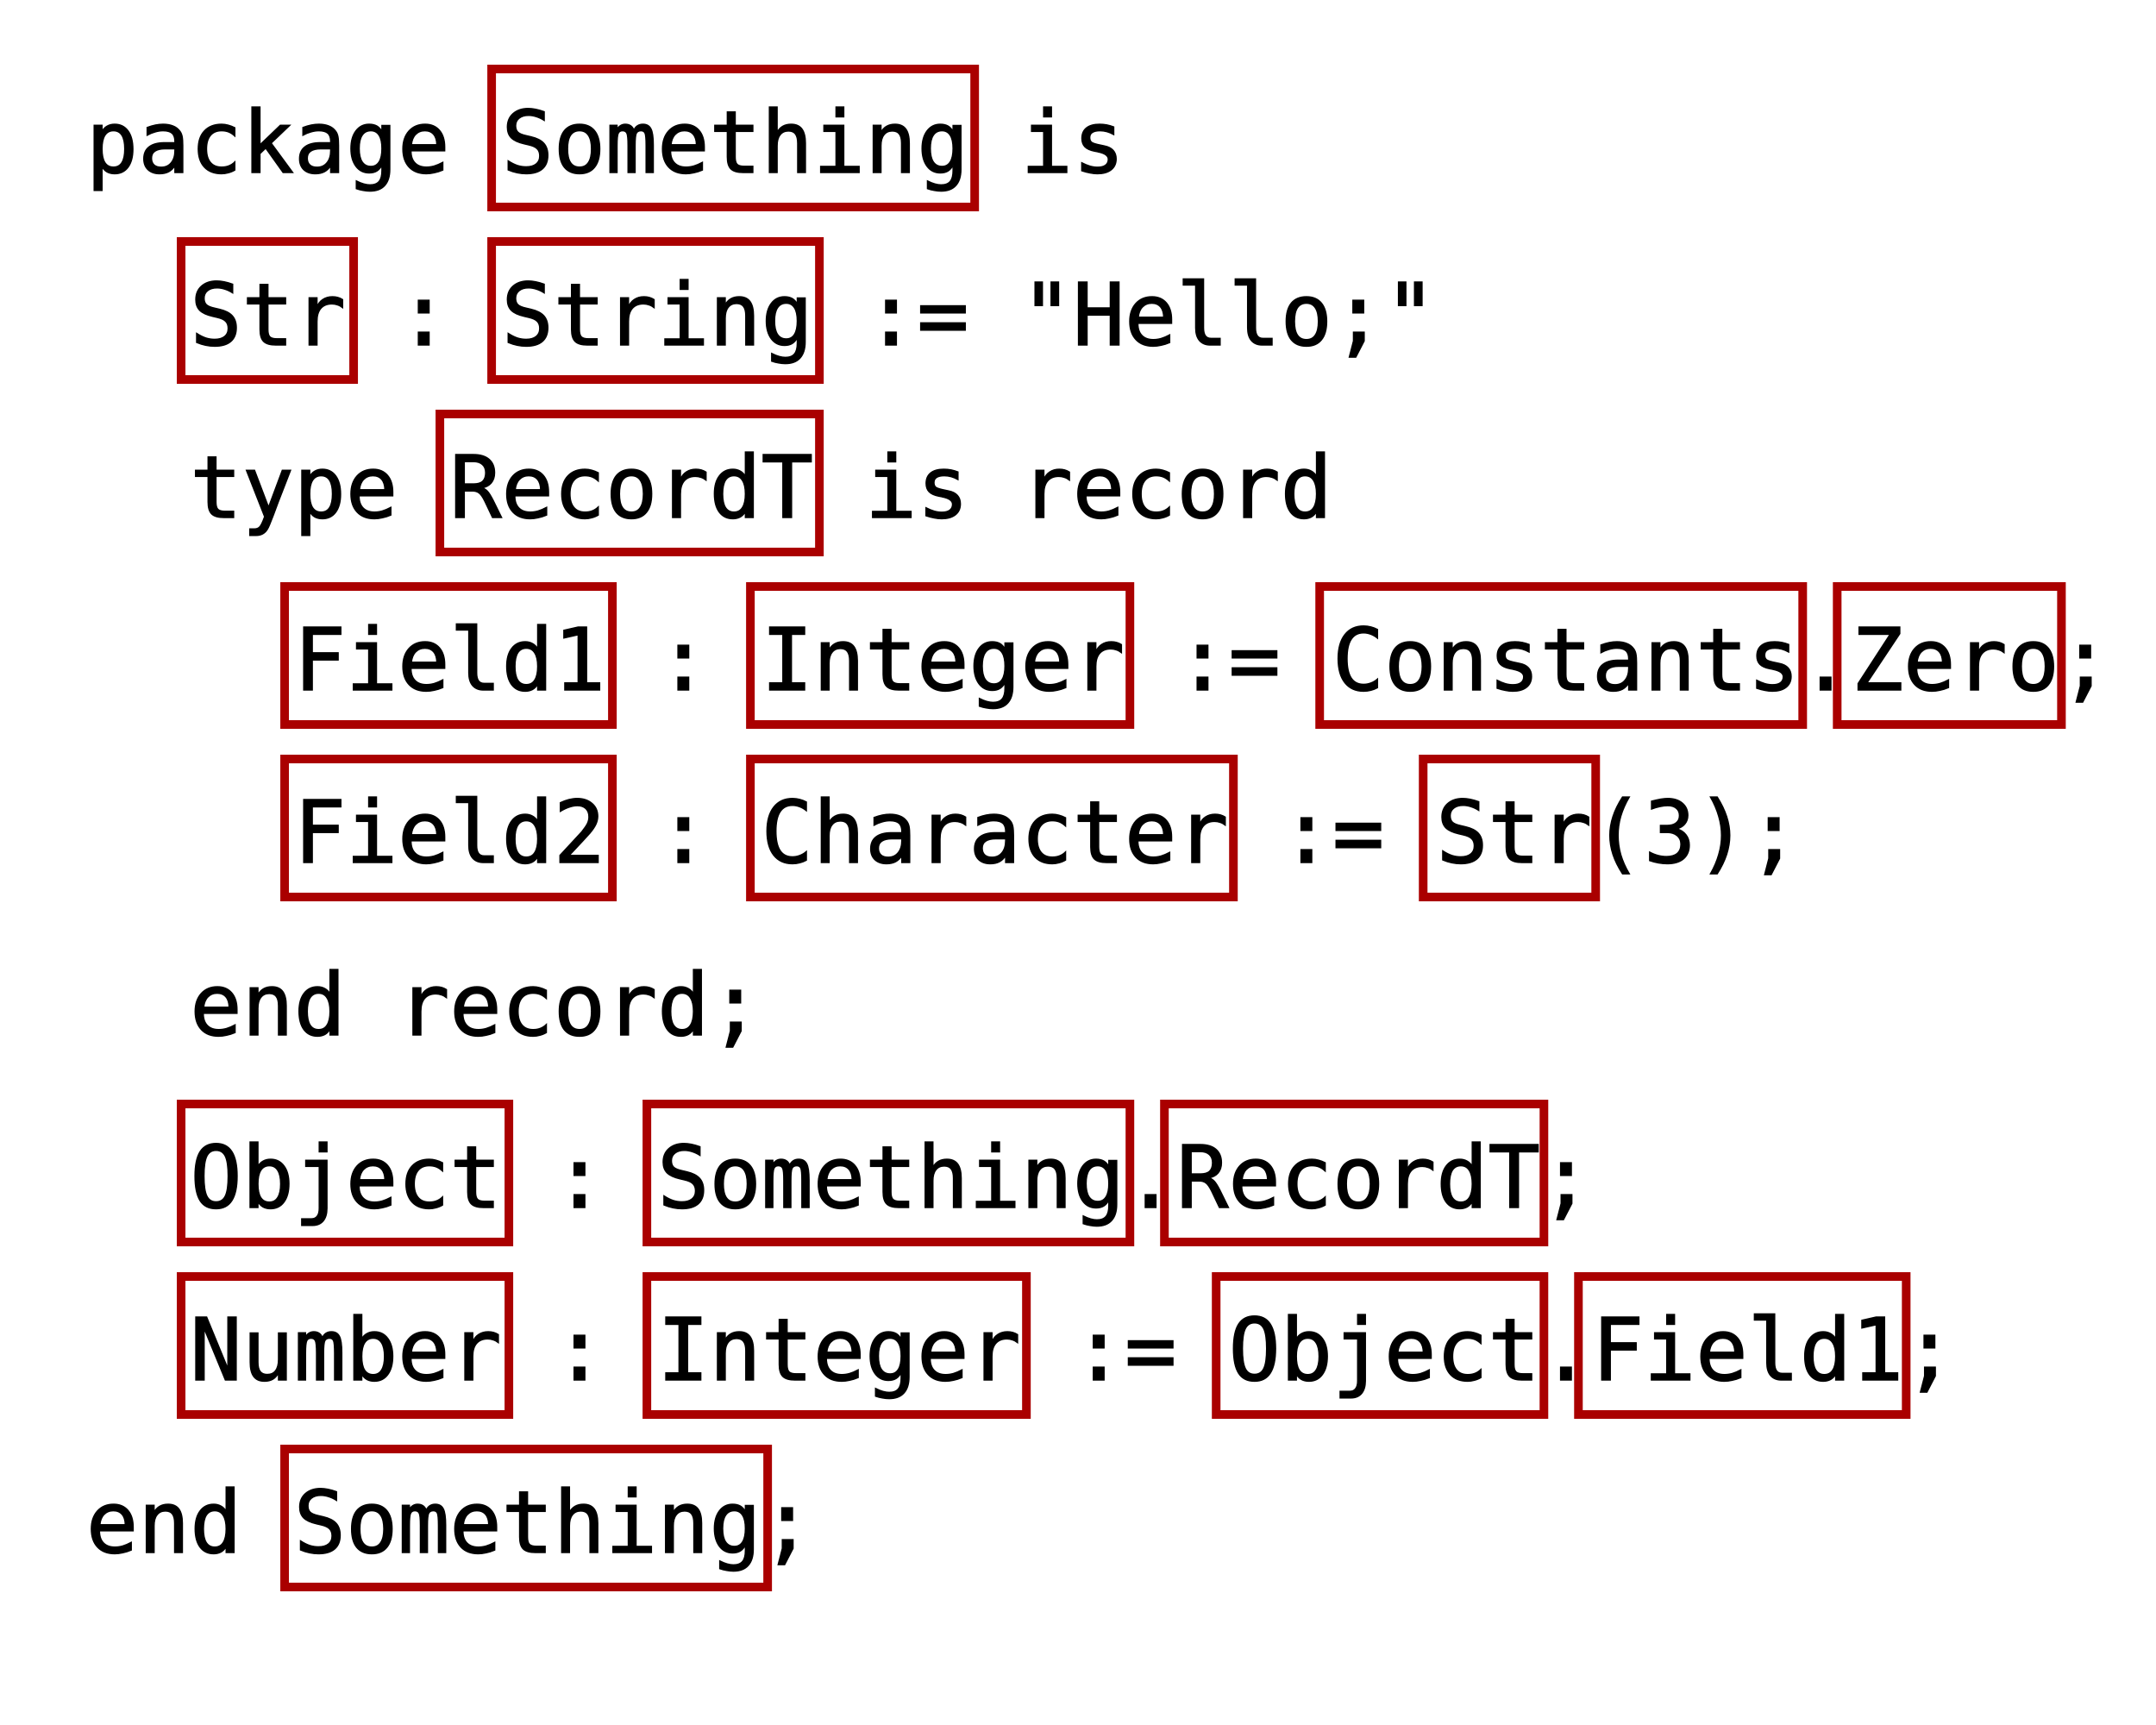
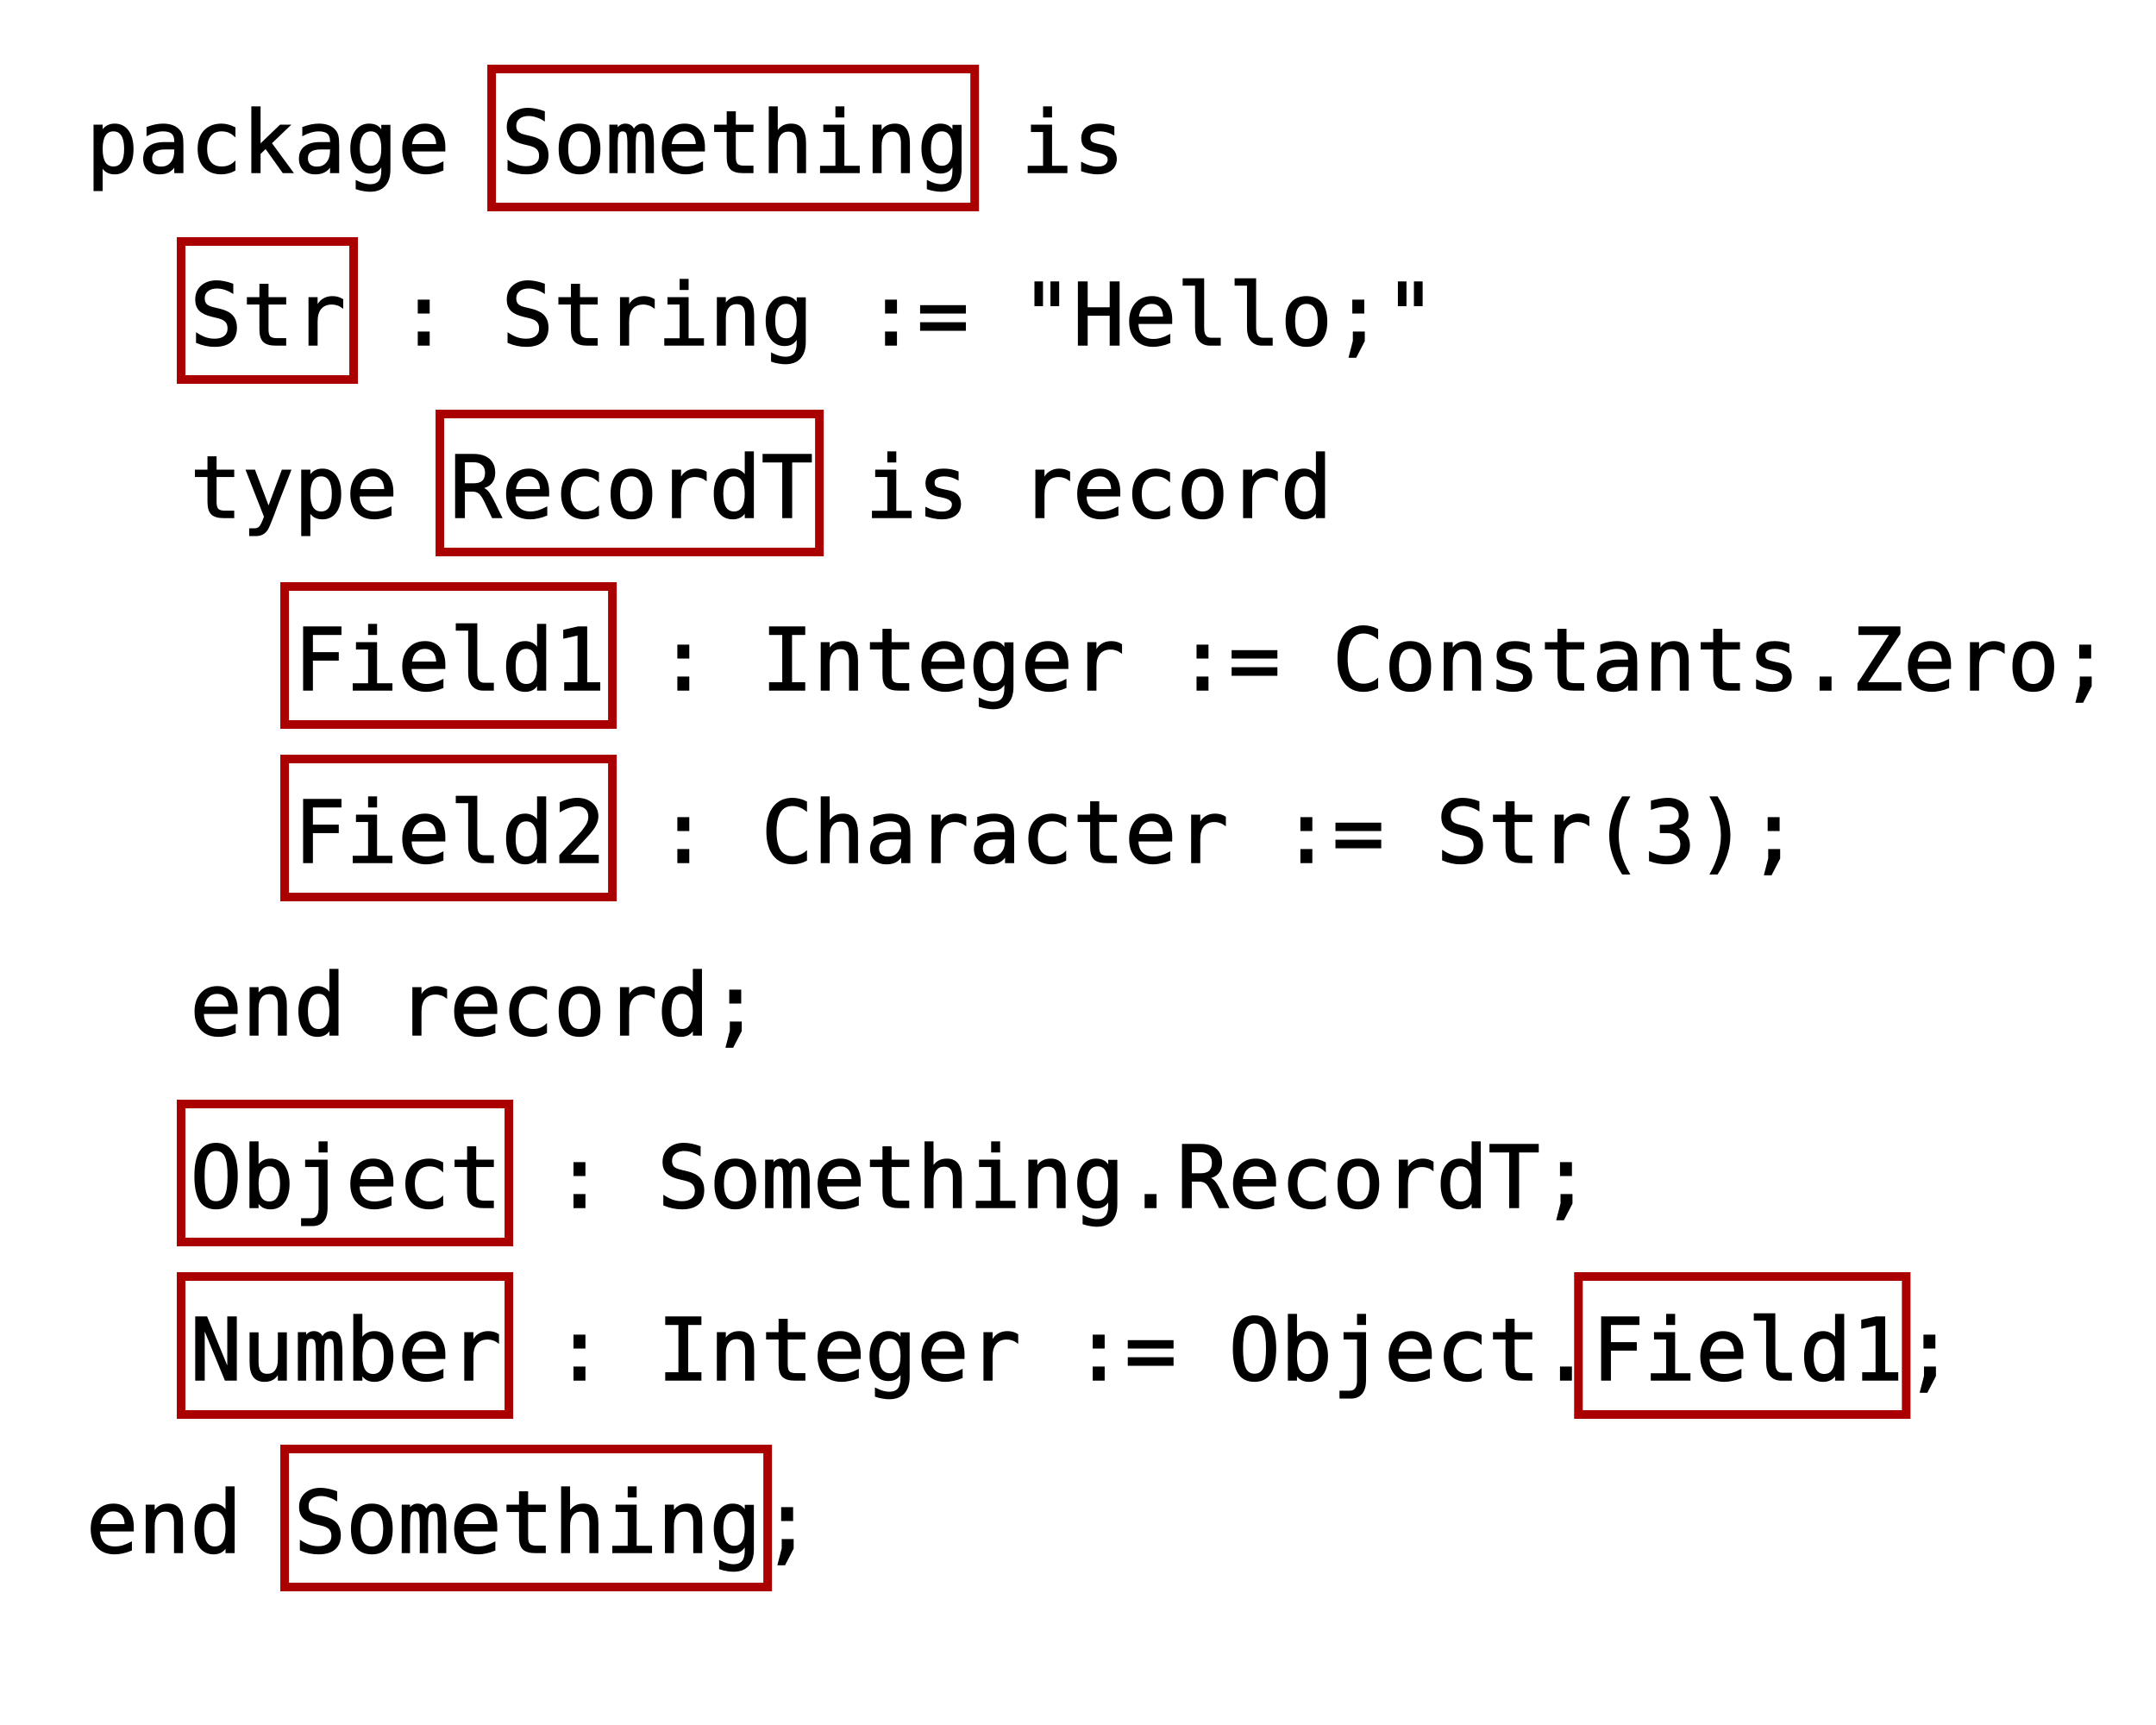
<svg xmlns="http://www.w3.org/2000/svg" baseProfile="full" version="1.1" height="200" width="250">
  <rect fill="none" stroke="#aa0000" stroke-width="1" height="16" width="56.009" x="57.008" y="8" />
  <text xml:space="preserve" fill="#000000" stroke="#000000" stroke-width="0.15" text-align="left" font-size="10px" font-family="Monospace" font-weight="normal" x="10" y="20">package Something is</text>
  <rect fill="none" stroke="#aa0000" stroke-width="1" height="16" width="20.003" x="21.002" y="28" />
-   <rect fill="none" stroke="#aa0000" stroke-width="1" height="16" width="38.006" x="57.008" y="28" />
  <text xml:space="preserve" fill="#000000" stroke="#000000" stroke-width="0.15" text-align="left" font-size="10px" font-family="Monospace" font-weight="normal" x="10" y="40">  Str : String := "Hello;"</text>
  <rect fill="none" stroke="#aa0000" stroke-width="1" height="16" width="44.007" x="51.007" y="48" />
  <text xml:space="preserve" fill="#000000" stroke="#000000" stroke-width="0.15" text-align="left" font-size="10px" font-family="Monospace" font-weight="normal" x="10" y="60">  type RecordT is record</text>
  <rect fill="none" stroke="#aa0000" stroke-width="1" height="16" width="38.006" x="33.004" y="68" />
-   <rect fill="none" stroke="#aa0000" stroke-width="1" height="16" width="44.007" x="87.013" y="68" />
-   <rect fill="none" stroke="#aa0000" stroke-width="1" height="16" width="56.009" x="153.023" y="68" />
-   <rect fill="none" stroke="#aa0000" stroke-width="1" height="16" width="26.004" x="213.033" y="68" />
  <text xml:space="preserve" fill="#000000" stroke="#000000" stroke-width="0.15" text-align="left" font-size="10px" font-family="Monospace" font-weight="normal" x="10" y="80">    Field1 : Integer := Constants.Zero;</text>
  <rect fill="none" stroke="#aa0000" stroke-width="1" height="16" width="38.006" x="33.004" y="88" />
-   <rect fill="none" stroke="#aa0000" stroke-width="1" height="16" width="56.009" x="87.013" y="88" />
-   <rect fill="none" stroke="#aa0000" stroke-width="1" height="16" width="20.003" x="165.025" y="88" />
  <text xml:space="preserve" fill="#000000" stroke="#000000" stroke-width="0.15" text-align="left" font-size="10px" font-family="Monospace" font-weight="normal" x="10" y="100">    Field2 : Character := Str(3);</text>
  <text xml:space="preserve" fill="#000000" stroke="#000000" stroke-width="0.15" text-align="left" font-size="10px" font-family="Monospace" font-weight="normal" x="10" y="120">  end record;</text>
  <rect fill="none" stroke="#aa0000" stroke-width="1" height="16" width="38.006" x="21.002" y="128" />
-   <rect fill="none" stroke="#aa0000" stroke-width="1" height="16" width="56.009" x="75.011" y="128" />
-   <rect fill="none" stroke="#aa0000" stroke-width="1" height="16" width="44.007" x="135.021" y="128" />
  <text xml:space="preserve" fill="#000000" stroke="#000000" stroke-width="0.15" text-align="left" font-size="10px" font-family="Monospace" font-weight="normal" x="10" y="140">  Object : Something.RecordT;</text>
  <rect fill="none" stroke="#aa0000" stroke-width="1" height="16" width="38.006" x="21.002" y="148" />
-   <rect fill="none" stroke="#aa0000" stroke-width="1" height="16" width="44.007" x="75.011" y="148" />
-   <rect fill="none" stroke="#aa0000" stroke-width="1" height="16" width="38.006" x="141.021" y="148" />
  <rect fill="none" stroke="#aa0000" stroke-width="1" height="16" width="38.006" x="183.028" y="148" />
  <text xml:space="preserve" fill="#000000" stroke="#000000" stroke-width="0.15" text-align="left" font-size="10px" font-family="Monospace" font-weight="normal" x="10" y="160">  Number : Integer := Object.Field1;</text>
  <rect fill="none" stroke="#aa0000" stroke-width="1" height="16" width="56.009" x="33.004" y="168" />
  <text xml:space="preserve" fill="#000000" stroke="#000000" stroke-width="0.15" text-align="left" font-size="10px" font-family="Monospace" font-weight="normal" x="10" y="180">end Something;</text>
</svg>
